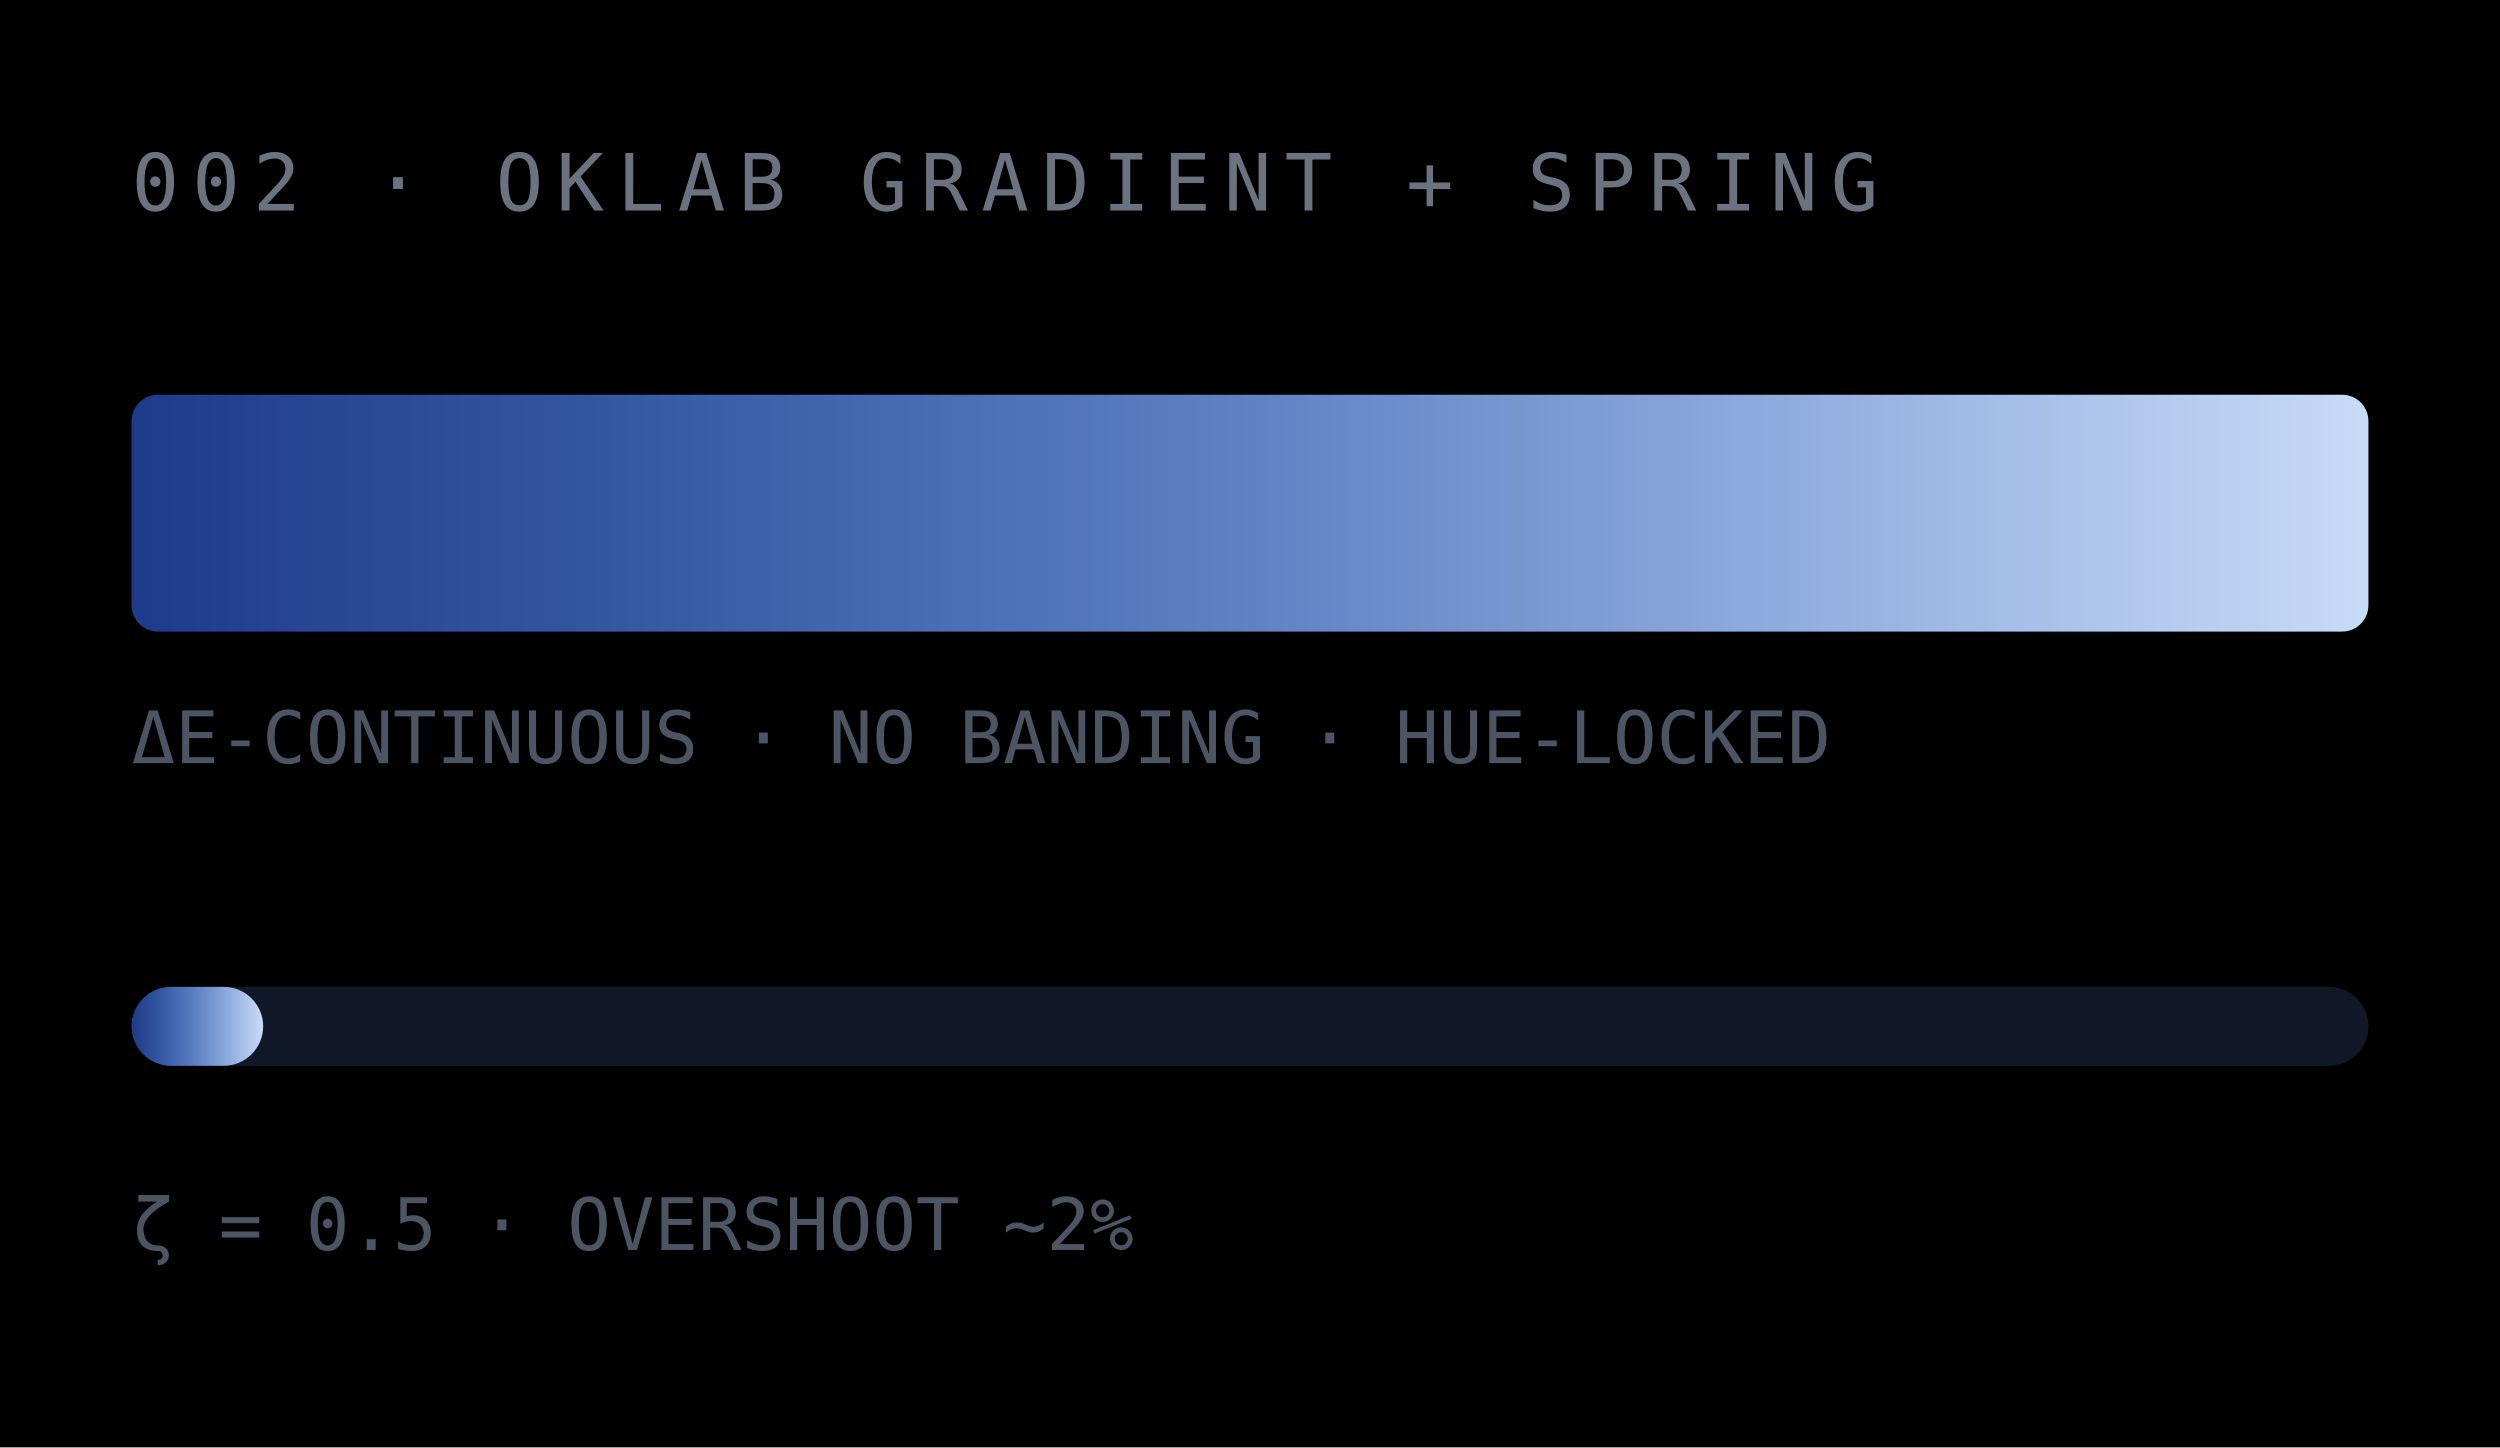
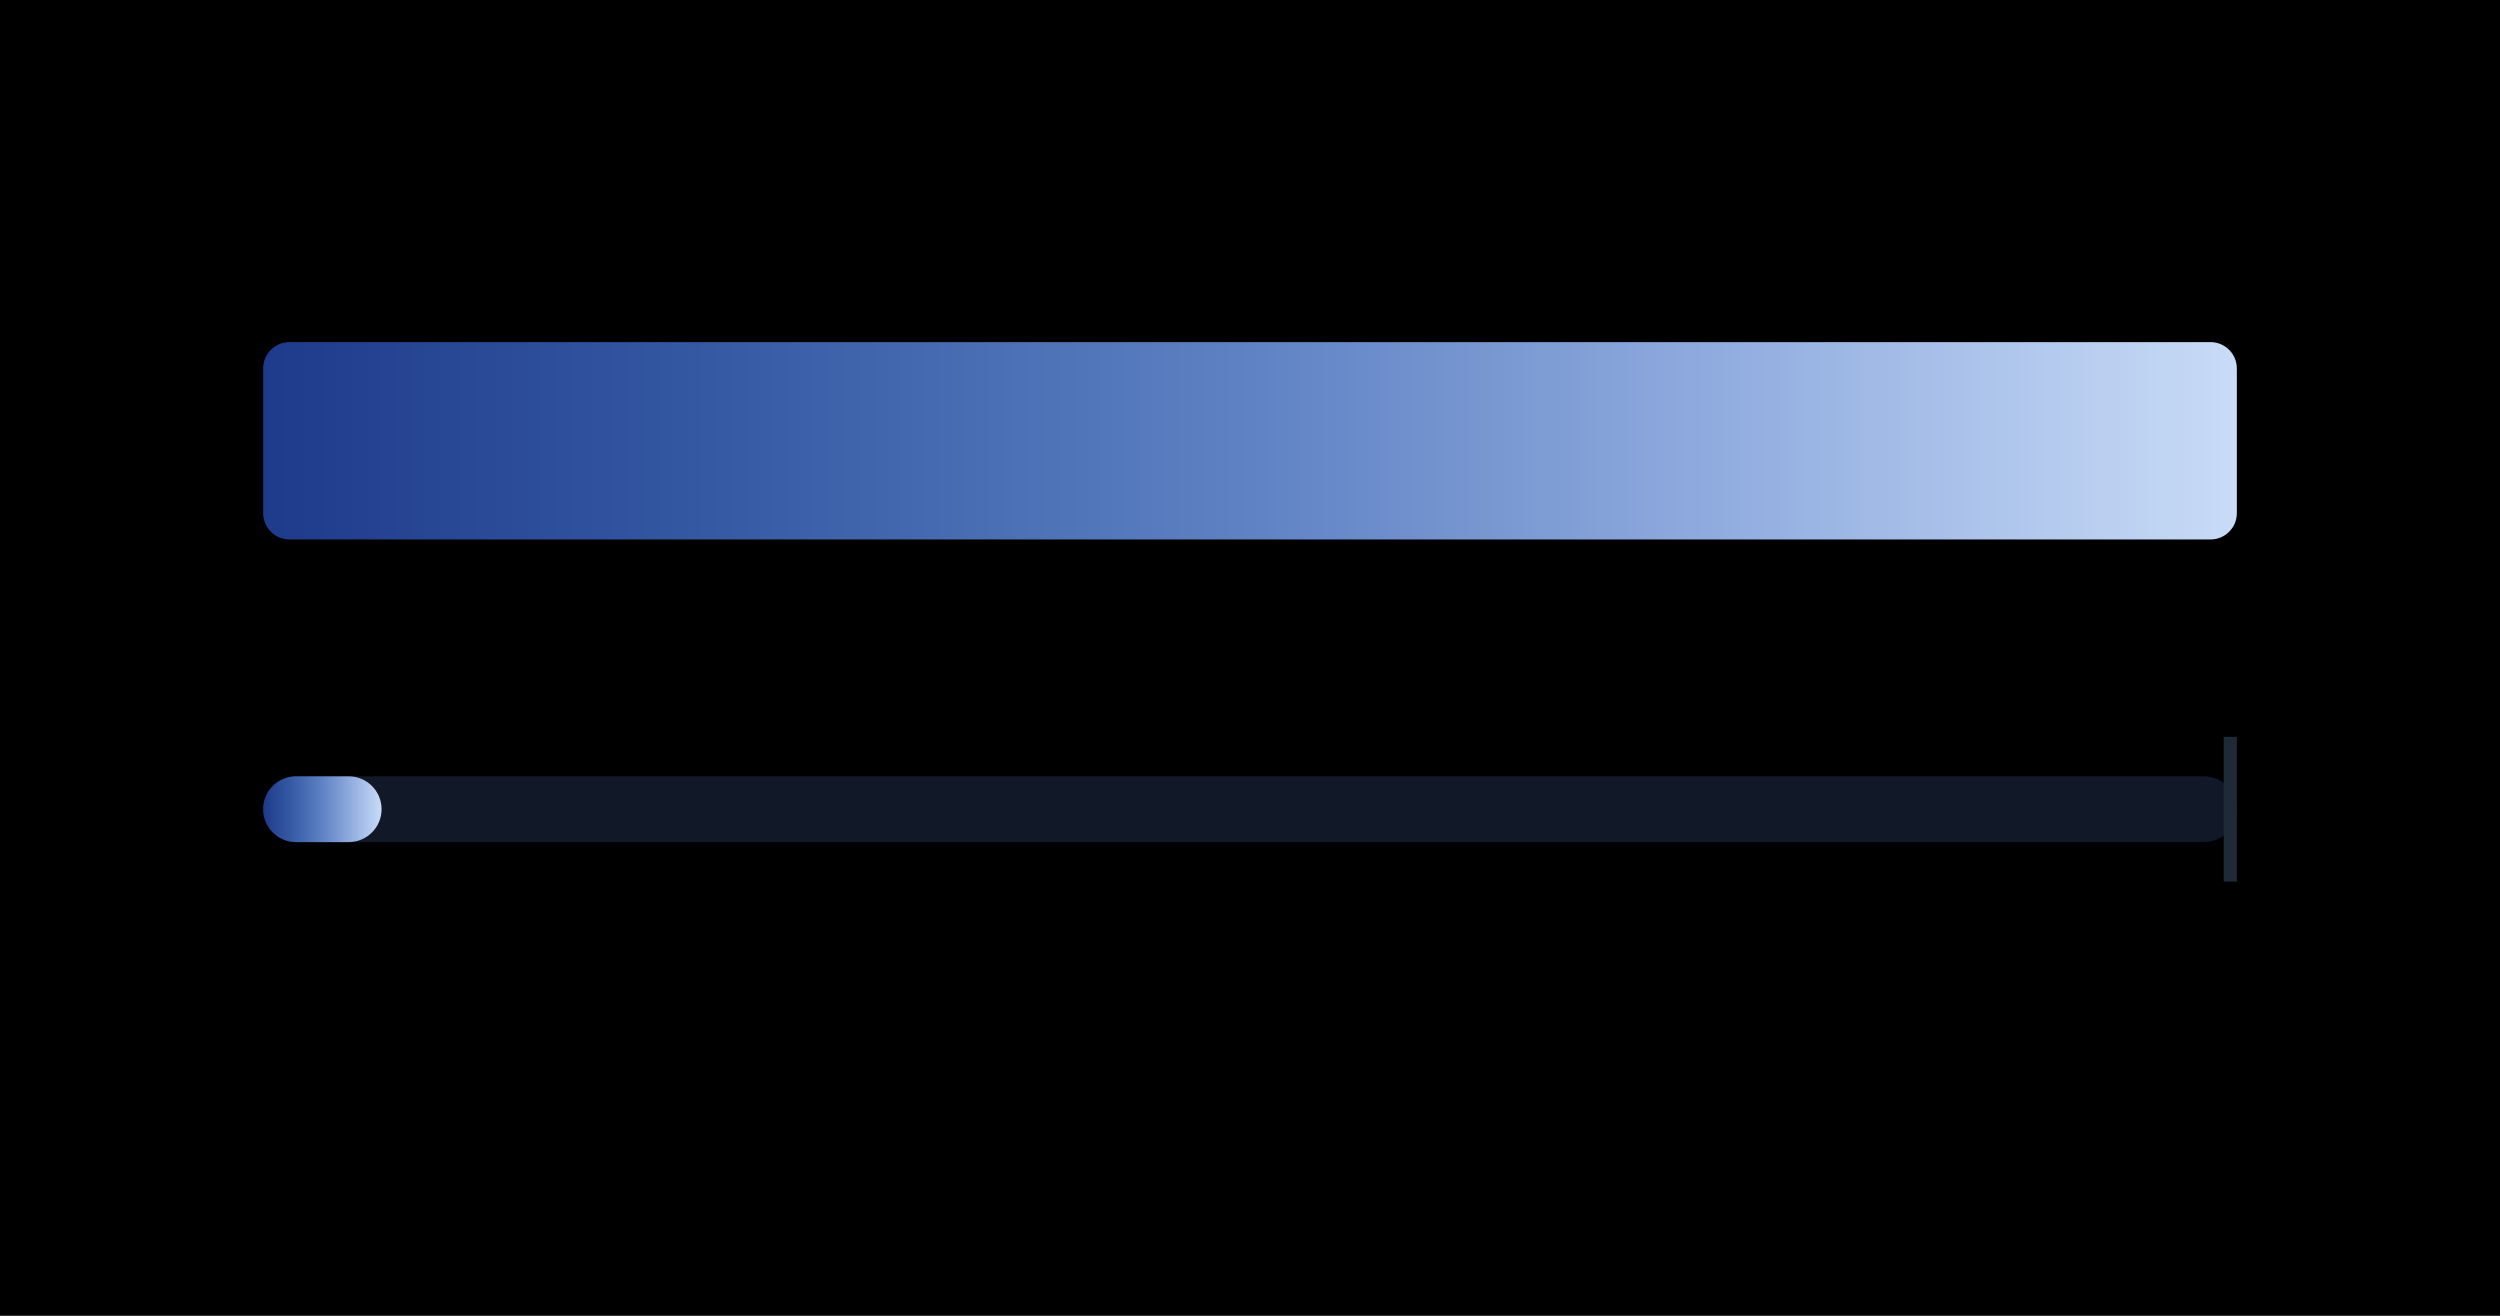
- <svg xmlns="http://www.w3.org/2000/svg" width="380" height="220" viewBox="0 0 380 220" role="img" aria-label="OKLab gradient and spring easing demo">
-   <rect width="380" height="220" fill="#000000" />
-   <text x="20" y="32" font-family="ui-monospace, Menlo, monospace" font-size="12" letter-spacing="2" fill="#6b7280">002 · OKLAB GRADIENT + SPRING</text>
+ <svg xmlns="http://www.w3.org/2000/svg" width="380" height="200" viewBox="0 0 380 200" role="img" aria-label="Perceptual gradient and spring easing">
+   <rect width="380" height="200" fill="#000000" />
  <defs>
-     <linearGradient id="oklabbar" x1="0" y1="0" x2="1" y2="0">
+     <linearGradient id="bar" x1="0" y1="0" x2="1" y2="0">
      <stop offset="0" stop-color="#1e3a8a">
-         <animate attributeName="stop-color" values="#1e3a8a;#7c3aed;#db2777;#ea580c" dur="7s" repeatCount="indefinite" />
+         <animate attributeName="stop-color" values="#1e3a8a;#7c3aed;#db2777;#ea580c" dur="8s" repeatCount="indefinite" />
      </stop>
      <stop offset="0.25" stop-color="#385ca6">
-         <animate attributeName="stop-color" values="#385ca6;#8b3fc0;#e03a6f;#ef6a1a" dur="7s" repeatCount="indefinite" />
+         <animate attributeName="stop-color" values="#385ca6;#8b3fc0;#e03a6f;#ef6a1a" dur="8s" repeatCount="indefinite" />
      </stop>
      <stop offset="0.5" stop-color="#5f82c4">
-         <animate attributeName="stop-color" values="#5f82c4;#a44fd0;#e4585f;#f08320" dur="7s" repeatCount="indefinite" />
+         <animate attributeName="stop-color" values="#5f82c4;#a44fd0;#e4585f;#f08320" dur="8s" repeatCount="indefinite" />
      </stop>
      <stop offset="0.75" stop-color="#93aee0">
-         <animate attributeName="stop-color" values="#93aee0;#c77fe0;#ec8b53;#f6a63a" dur="7s" repeatCount="indefinite" />
+         <animate attributeName="stop-color" values="#93aee0;#c77fe0;#ec8b53;#f6a63a" dur="8s" repeatCount="indefinite" />
      </stop>
      <stop offset="1" stop-color="#c9dcf7">
-         <animate attributeName="stop-color" values="#c9dcf7;#e9b8f2;#f6c858;#fcd468" dur="7s" repeatCount="indefinite" />
+         <animate attributeName="stop-color" values="#c9dcf7;#e9b8f2;#f6c858;#fcd468" dur="8s" repeatCount="indefinite" />
      </stop>
    </linearGradient>
  </defs>
-   <rect x="20" y="60" width="340" height="36" rx="4" fill="url(#oklabbar)" />
-   <text x="20" y="116" font-family="ui-monospace, Menlo, monospace" font-size="11" fill="#4b5563">ΔE-CONTINUOUS · NO BANDING · HUE-LOCKED</text>
-   <g transform="translate(20,150)">
-     <rect x="0" y="0" width="340" height="12" rx="6" fill="#111827" />
-     <rect x="0" y="0" width="20" height="12" rx="6" fill="url(#oklabbar)">
-       <animate attributeName="width" dur="3s" repeatCount="indefinite" values="20;300;282;302;296;300;20" keyTimes="0;0.35;0.42;0.5;0.58;0.66;1" calcMode="spline" keySplines="0.2 0 0.4 1;0.4 0 0.6 1;0.4 0 0.6 1;0.4 0 0.6 1;0.4 0 0.6 1;0.4 0 0.6 1" />
-     </rect>
-     <text x="0" y="40" font-family="ui-monospace, Menlo, monospace" font-size="11" fill="#4b5563">ζ = 0.5 · OVERSHOOT ~2%</text>
-   </g>
+   <rect x="40" y="52" width="300" height="30" rx="4" fill="url(#bar)" />
+   <rect x="40" y="118" width="300" height="10" rx="5" fill="#111827" />
+   <rect x="40" y="118" width="18" height="10" rx="5" fill="url(#bar)">
+     <animate attributeName="width" dur="3.5s" repeatCount="indefinite" values="18;288;272;290;284;288;18" keyTimes="0;0.35;0.42;0.5;0.58;0.66;1" calcMode="spline" keySplines="0.2 0 0.4 1;0.4 0 0.6 1;0.4 0 0.6 1;0.4 0 0.6 1;0.4 0 0.6 1;0.4 0 0.6 1" />
+   </rect>
+   <rect x="338" y="112" width="2" height="22" fill="#1f2937" />
</svg>
